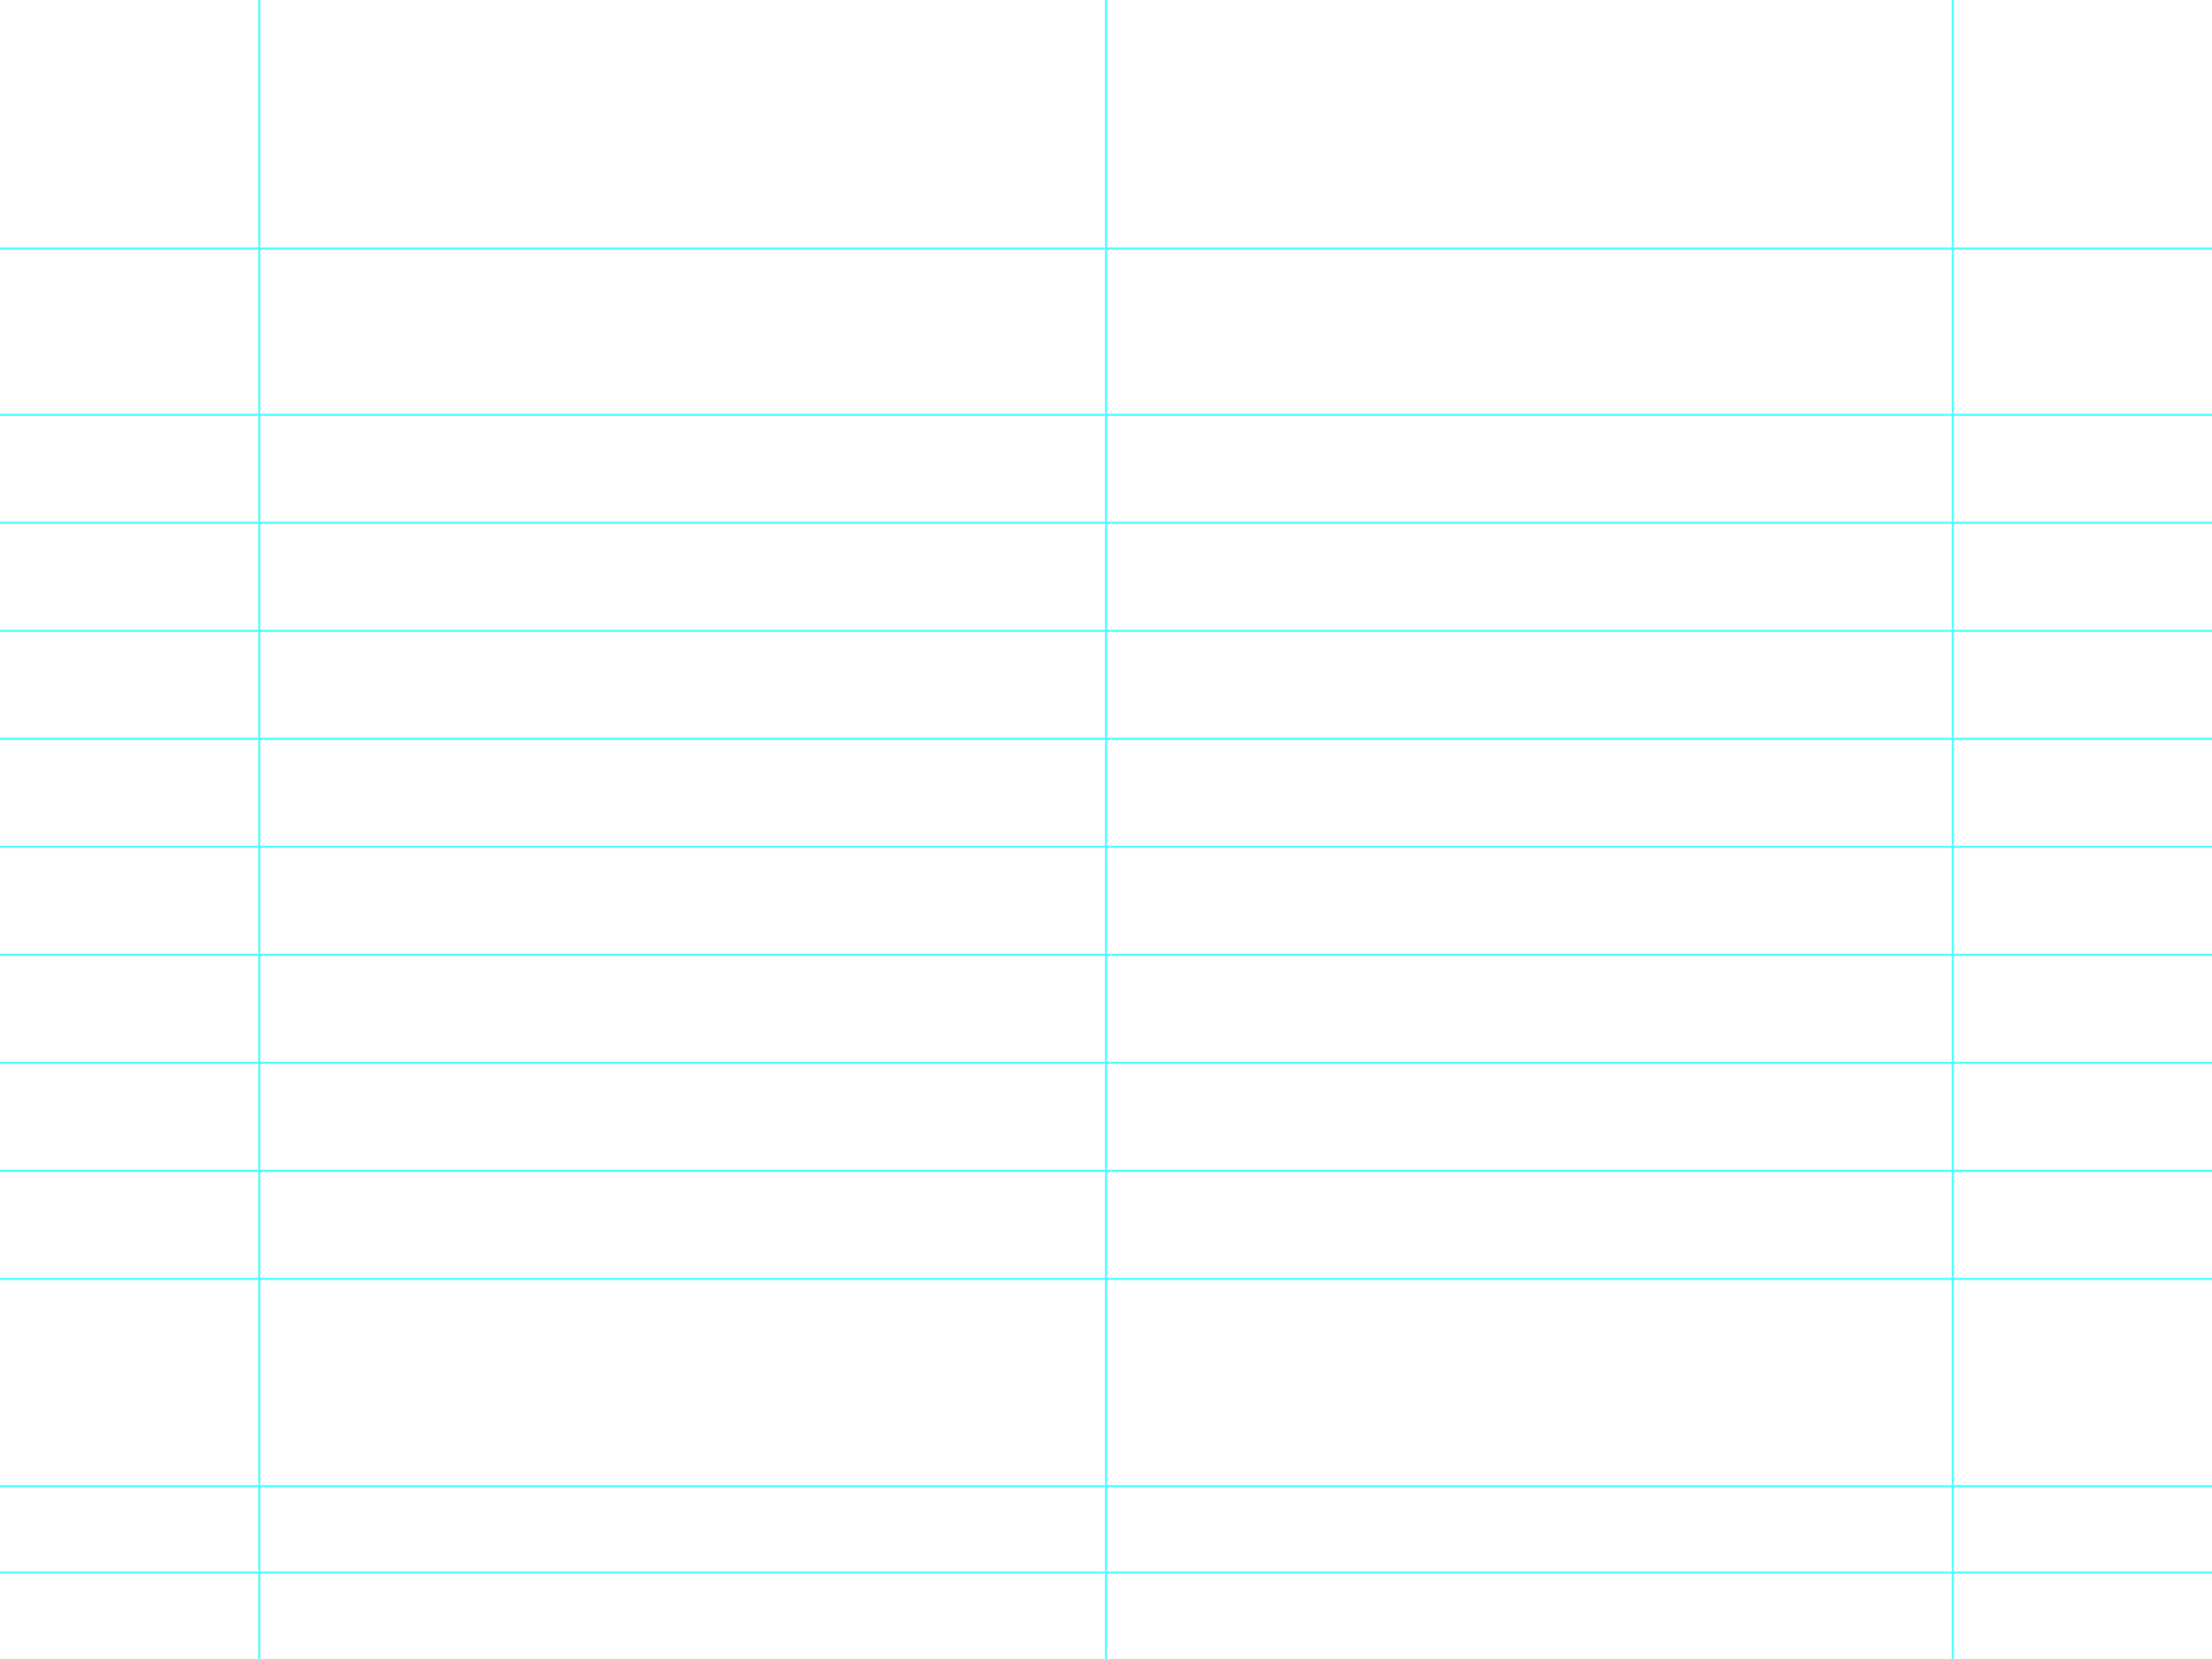
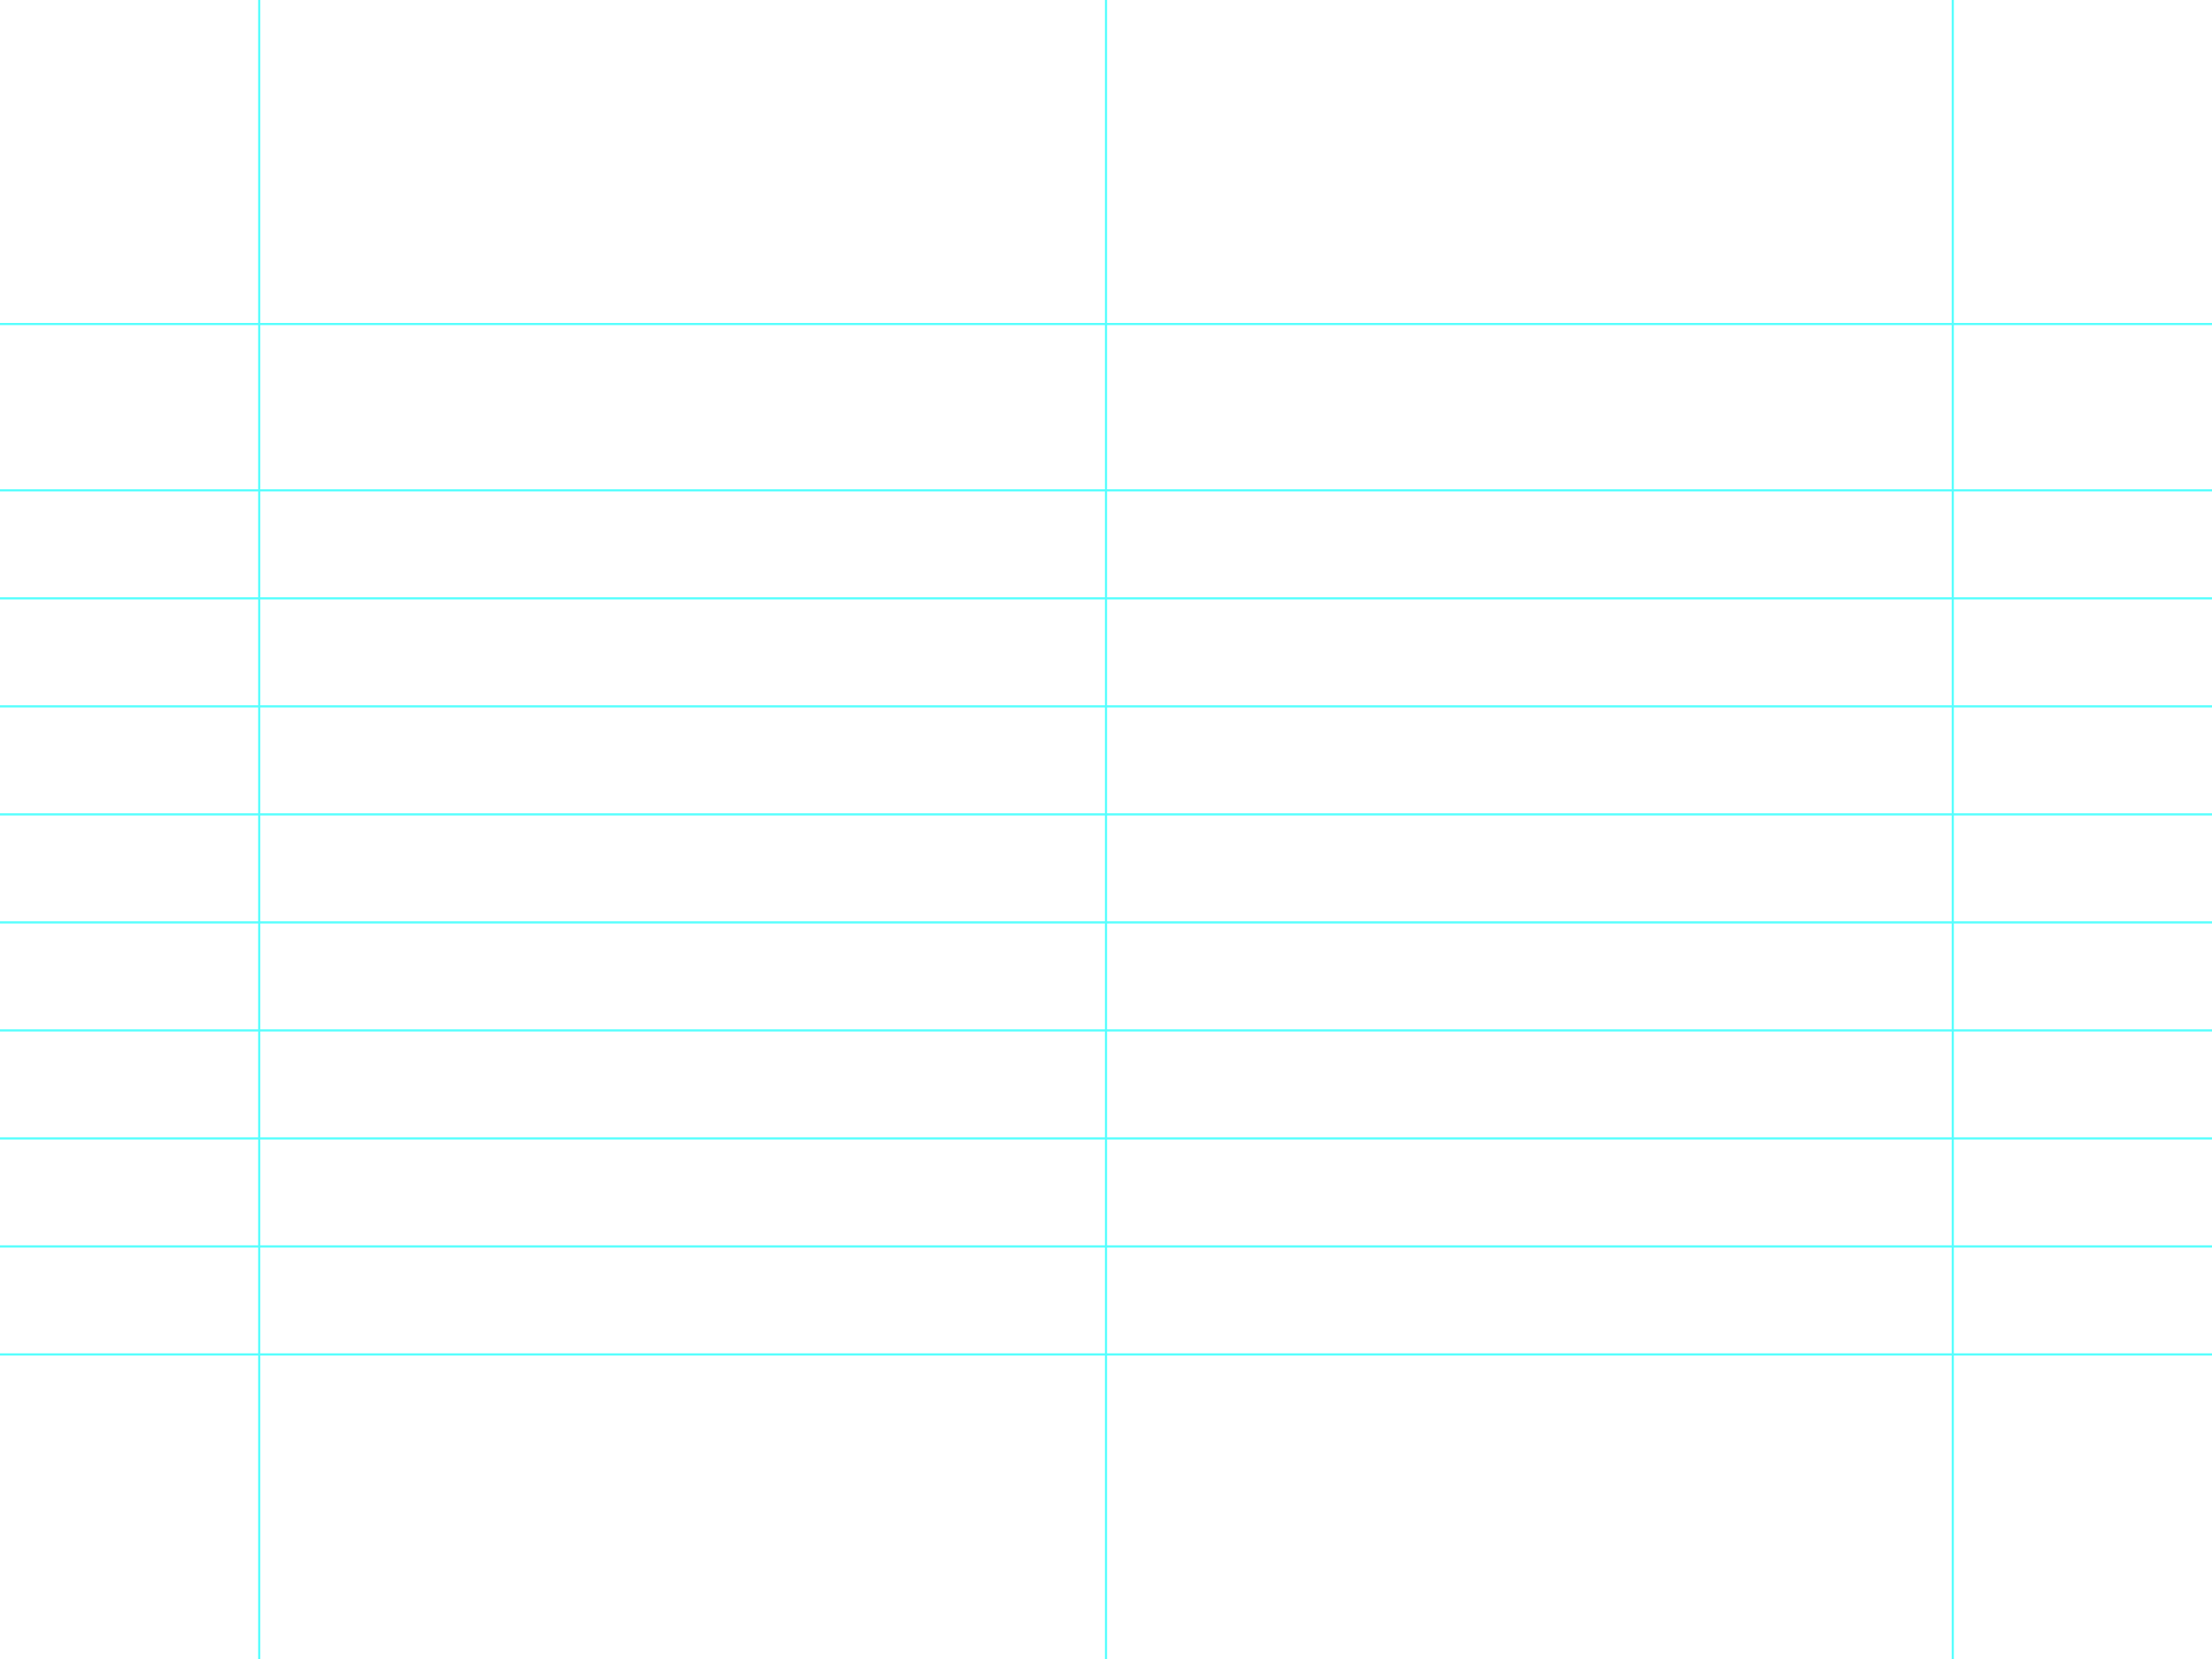
<svg xmlns="http://www.w3.org/2000/svg" xmlns:xlink="http://www.w3.org/1999/xlink" viewBox="0 0 1024 768">
  <defs>
    <style>
			.stroke {
				fill:none;
				stroke:#56FFFE;
				stroke-width:1;
				}
		</style>
    <path d="M 0,0 H 1024" class="stroke" id="horizontal" />
    <path d="M 0,0 V 768" class="stroke" id="vertical" />
  </defs>
-   <use xlink:href="#horizontal" y="115" />
-   <use xlink:href="#horizontal" y="192" />
-   <use xlink:href="#horizontal" y="242" />
-   <use xlink:href="#horizontal" y="292" />
-   <use xlink:href="#horizontal" y="342" />
-   <use xlink:href="#horizontal" y="392" />
-   <use xlink:href="#horizontal" y="442" />
-   <use xlink:href="#horizontal" y="492" />
-   <use xlink:href="#horizontal" y="542" />
-   <use xlink:href="#horizontal" y="592" />
-   <use xlink:href="#horizontal" y="688" />
-   <use xlink:href="#horizontal" y="728" />
+   <use xlink:href="#horizontal" y="150" />
+   <use xlink:href="#horizontal" y="227" />
+   <use xlink:href="#horizontal" y="277" />
+   <use xlink:href="#horizontal" y="327" />
+   <use xlink:href="#horizontal" y="377" />
+   <use xlink:href="#horizontal" y="427" />
+   <use xlink:href="#horizontal" y="477" />
+   <use xlink:href="#horizontal" y="527" />
+   <use xlink:href="#horizontal" y="577" />
+   <use xlink:href="#horizontal" y="627" />
  <use xlink:href="#vertical" x="120" />
  <use xlink:href="#vertical" x="512" />
  <use xlink:href="#vertical" x="904" />
</svg>
